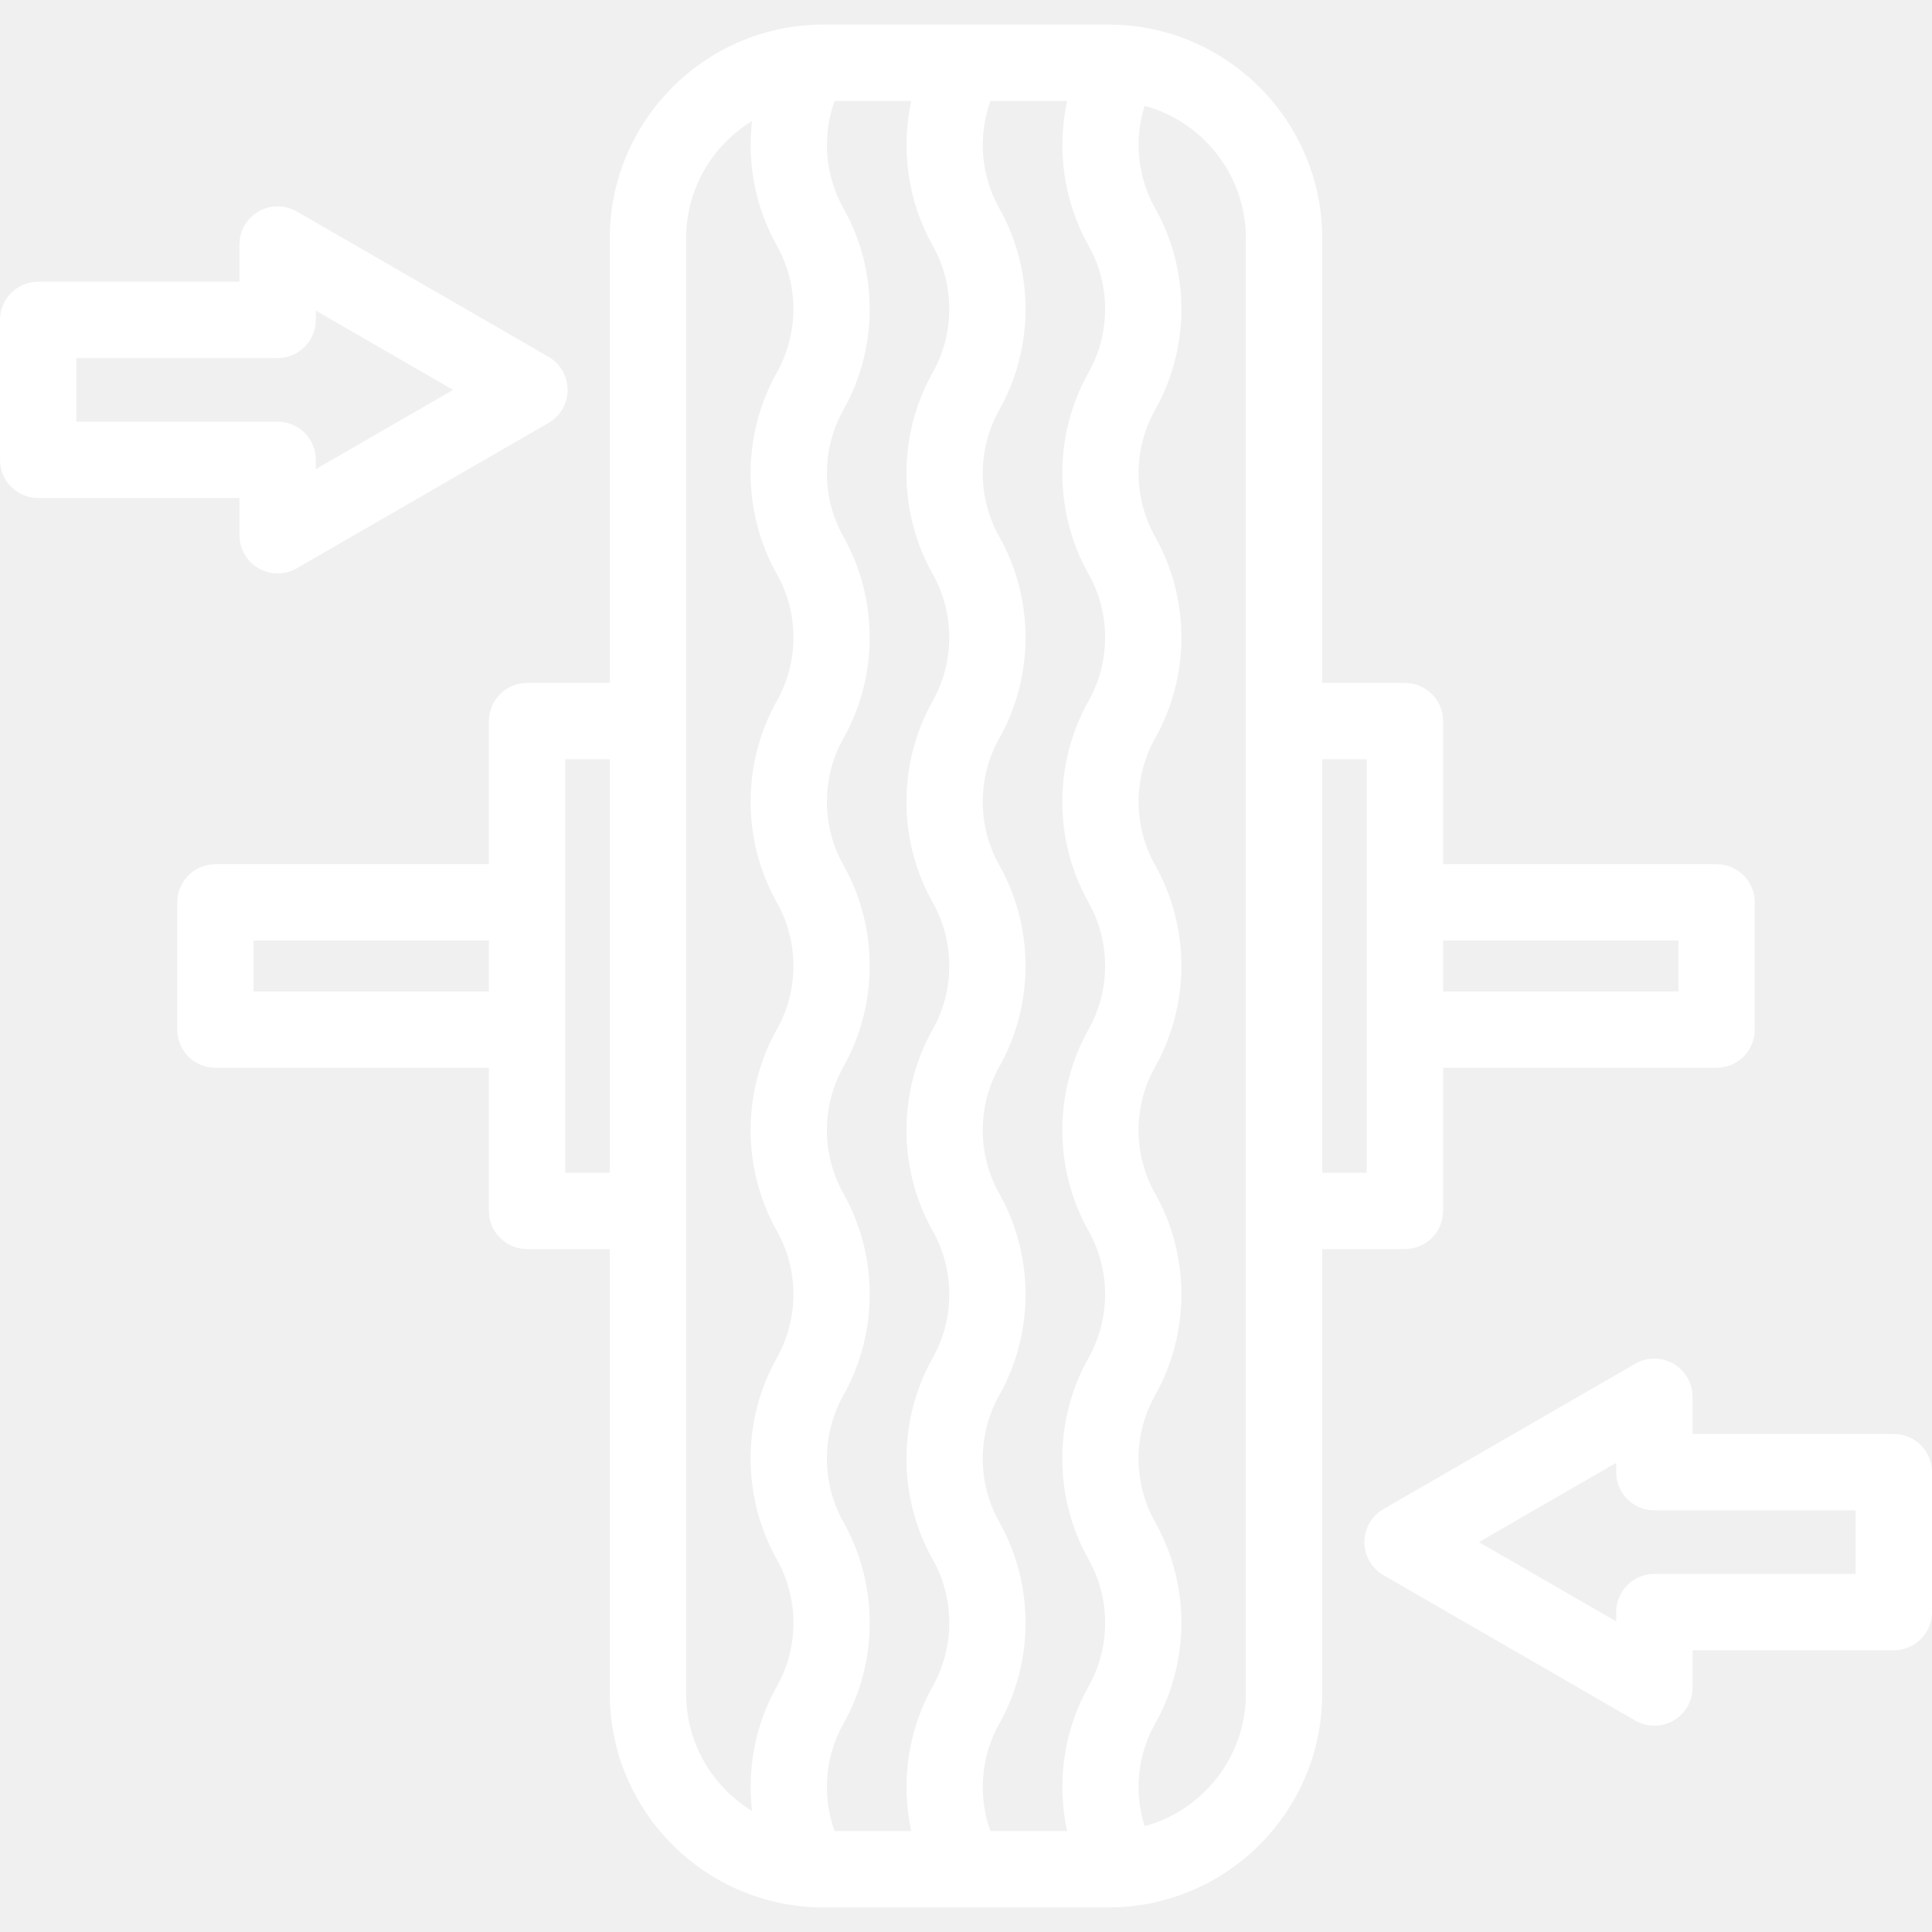
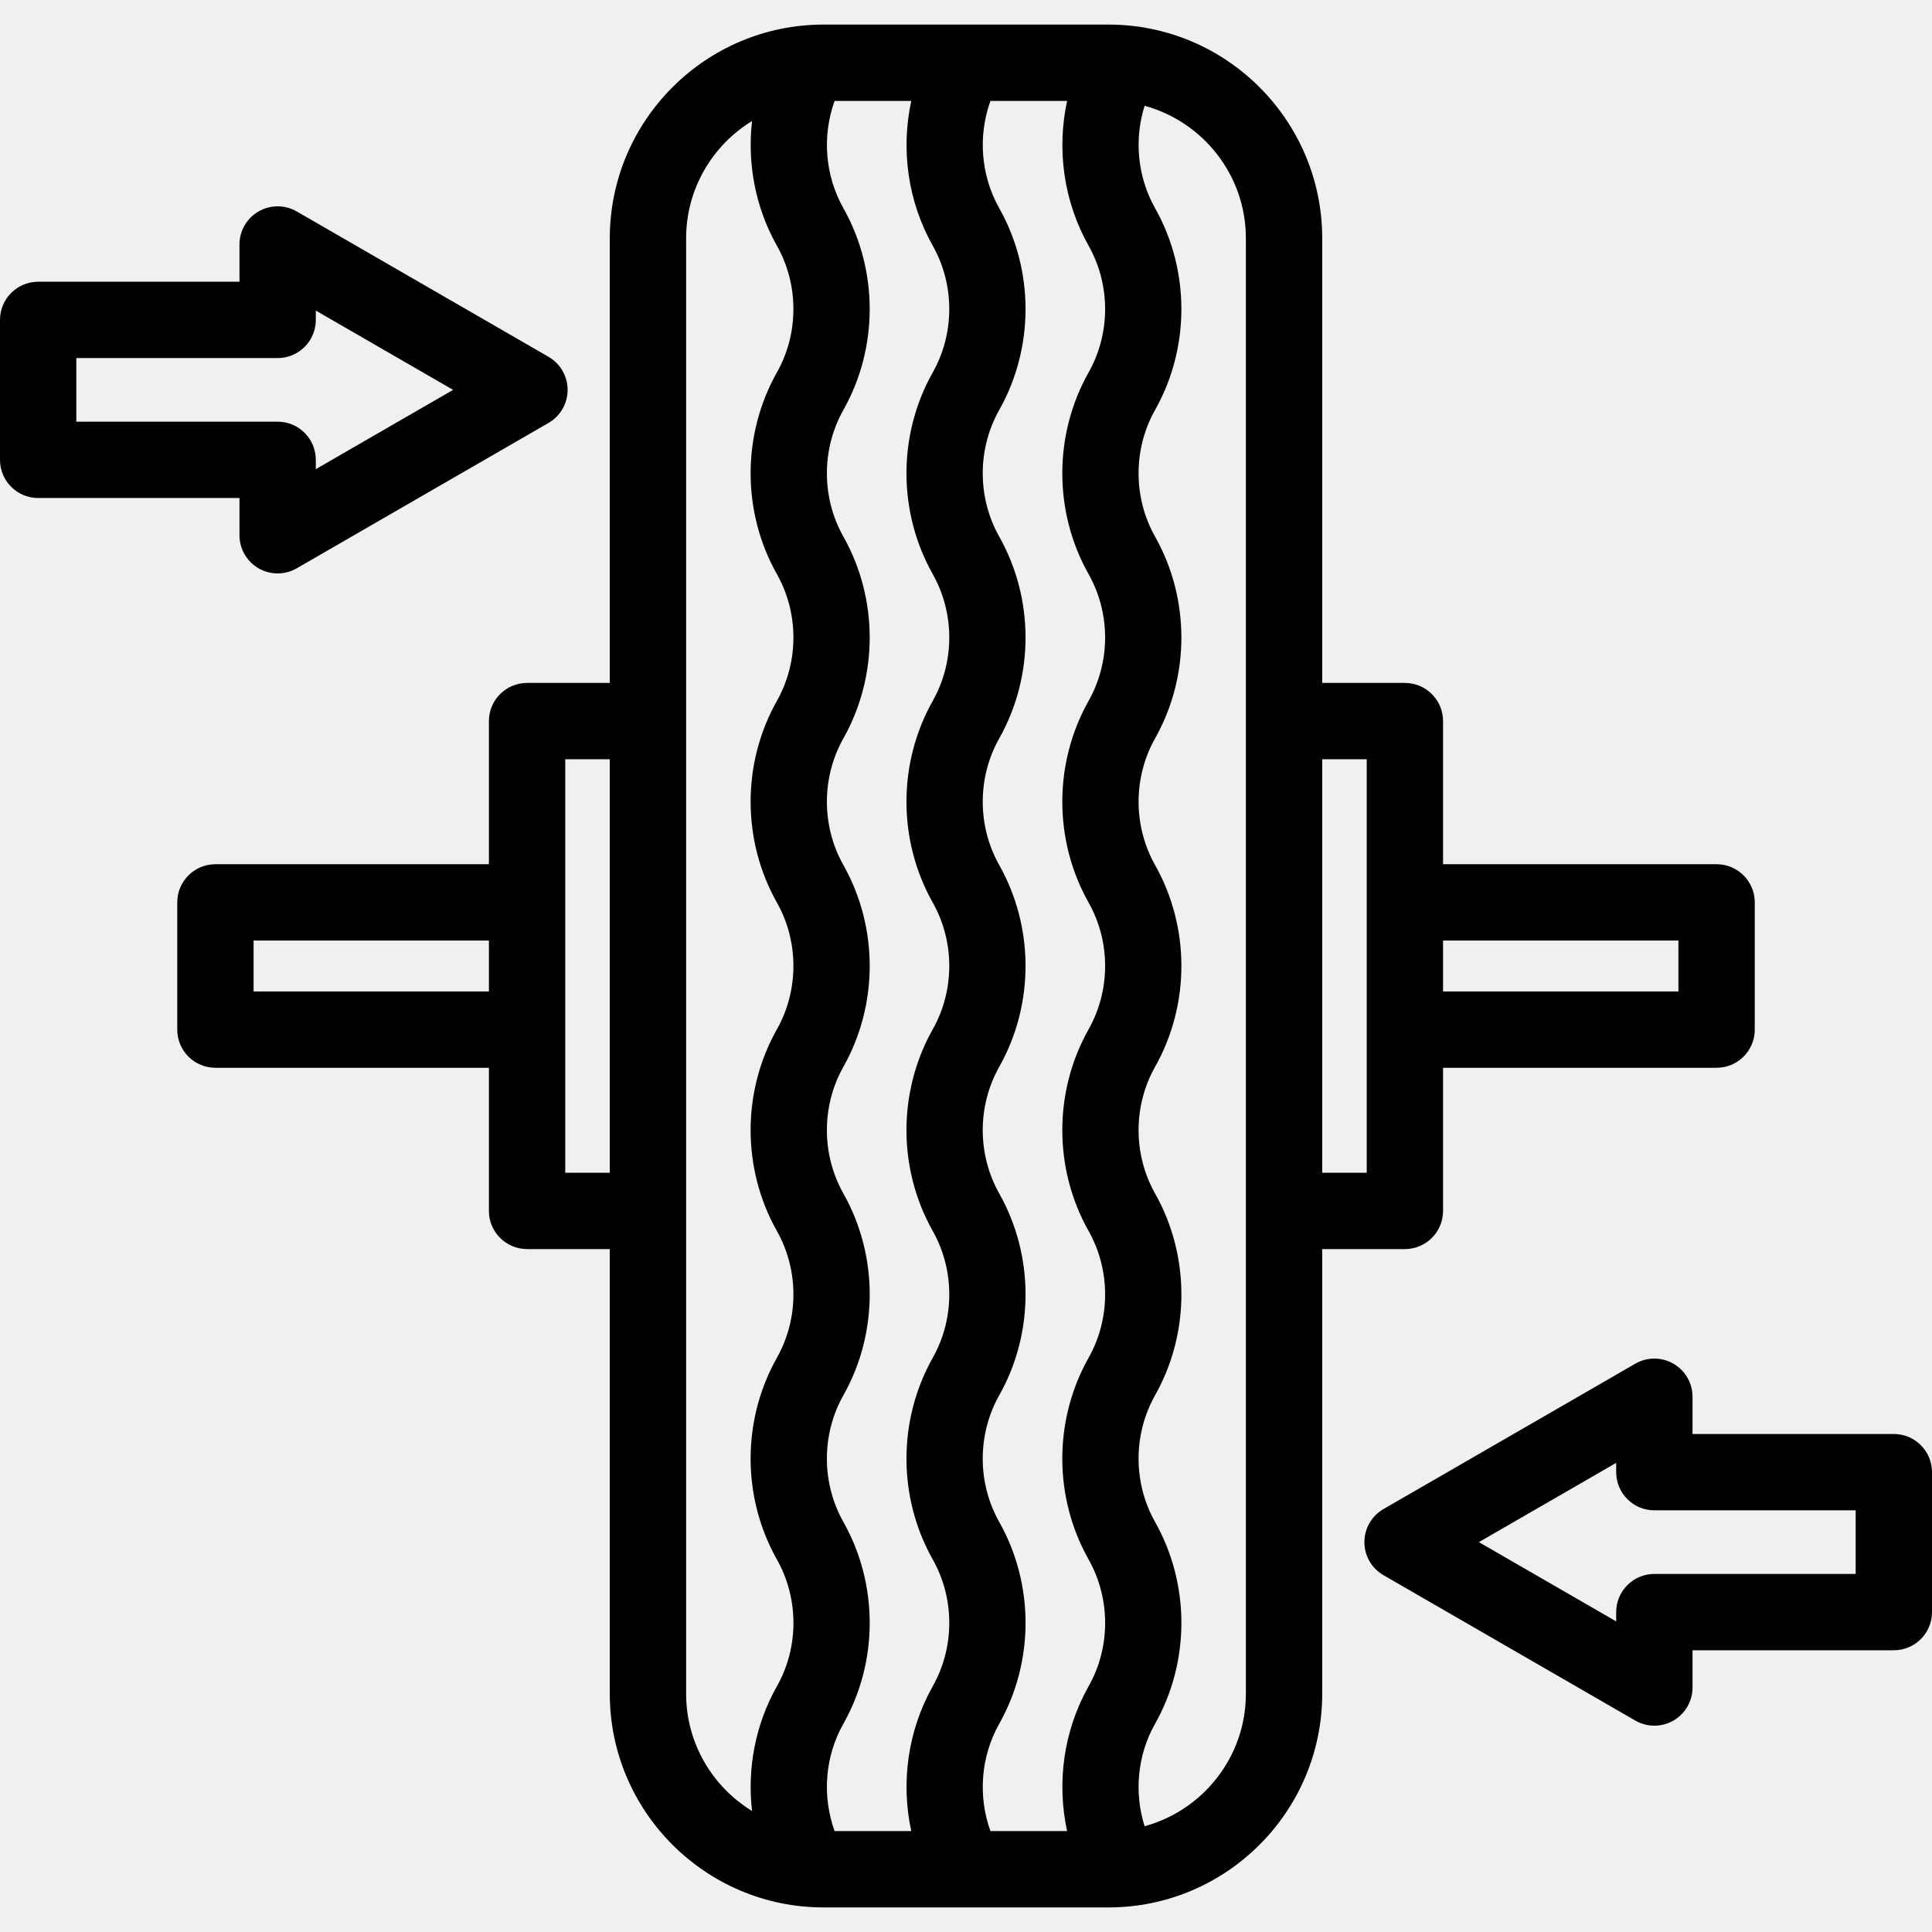
- <svg xmlns="http://www.w3.org/2000/svg" version="1.1" id="Capa_1" x="0px" y="0px" viewBox="0 0 455.568 455.568" style="enable-background:new 0 0 455.568 455.568;" xml:space="preserve" width="512px" height="512px">
+ <svg xmlns="http://www.w3.org/2000/svg" version="1.1" id="Capa_1" x="0px" y="0px" viewBox="0 0 455.568 455.568" style="enable-background:new 0 0 455.568 455.568;" xml:space="preserve">
  <g>
-     <path d="M56.468,126.213c0,3.215,1.716,6.187,4.5,7.794c1.393,0.804,2.946,1.206,4.5,1.206s3.107-0.402,4.5-1.206l59.376-34.281   c2.784-1.608,4.5-4.579,4.5-7.794s-1.716-6.187-4.5-7.794L69.968,49.858c-2.785-1.608-6.215-1.608-9,0   c-2.784,1.608-4.5,4.579-4.5,7.794v8.781H9c-4.971,0-9,4.03-9,9v32.999c0,4.97,4.029,9,9,9h47.468V126.213z M18,99.432V84.433   h47.468c4.971,0,9-4.03,9-9V73.24l32.376,18.692l-32.376,18.692v-2.193c0-4.97-4.029-9-9-9H18z" fill="#FFFFFF" />
-     <path d="M446.568,338.136h-47.468v-8.781c0-3.215-1.716-6.187-4.5-7.794c-2.785-1.607-6.215-1.607-9,0l-59.376,34.281   c-2.784,1.608-4.5,4.579-4.5,7.794s1.716,6.187,4.5,7.794l59.376,34.28c1.393,0.804,2.946,1.206,4.5,1.206s3.107-0.402,4.5-1.206   c2.784-1.608,4.5-4.579,4.5-7.794v-8.781h47.468c4.971,0,9-4.029,9-9v-32.999C455.568,342.166,451.539,338.136,446.568,338.136z    M437.568,371.135h-47.468c-4.971,0-9,4.029-9,9v2.193l-32.376-18.692l32.376-18.692v2.193c0,4.971,4.029,9,9,9h47.468V371.135z" fill="#FFFFFF" />
-     <path d="M331.275,294.534c4.971,0,9-4.029,9-9v-33.75h64.5c4.971,0,9-4.029,9-9v-30c0-4.971-4.029-9-9-9h-64.5v-33.75   c0-4.971-4.029-9-9-9H311.78V56.195c0-27.791-22.609-50.4-50.4-50.4h-67.191c-27.791,0-50.4,22.609-50.4,50.4v104.839h-19.503   c-4.971,0-9,4.029-9,9v33.75H50.796c-4.971,0-9,4.029-9,9v30c0,4.971,4.029,9,9,9h64.489v33.75c0,4.971,4.029,9,9,9h19.503v104.839   c0,27.791,22.609,50.4,50.4,50.4h67.191c27.791,0,50.4-22.609,50.4-50.4V294.534H331.275z M395.775,221.784v12h-55.5v-12H395.775z    M59.796,233.784v-12h55.489v12H59.796z M133.285,276.534v-97.5h10.503v97.5H133.285z M198.83,406.54   c0.018-0.03,0.035-0.061,0.053-0.092c8.26-14.664,8.26-32.884-0.001-47.549c-0.008-0.013-0.016-0.027-0.024-0.042   c-5.169-9.2-5.17-20.619-0.001-29.82c0.008-0.014,0.016-0.028,0.023-0.042c8.263-14.666,8.263-32.886,0-47.551   c-0.01-0.017-0.02-0.035-0.03-0.053c-5.153-9.184-5.159-20.575-0.017-29.764c0.016-0.027,0.031-0.055,0.046-0.082   c8.264-14.667,8.263-32.889-0.002-47.556c-5.193-9.216-5.193-20.667,0-29.884c8.256-14.65,8.266-32.847,0.029-47.506   c-0.011-0.019-0.021-0.038-0.032-0.056c-5.191-9.216-5.191-20.666,0.005-29.889c8.249-14.641,8.262-32.827,0.041-47.479   c-0.015-0.026-0.029-0.052-0.044-0.078c-4.362-7.742-5.044-17.055-2.079-25.301h18.079c-2.486,11.473-0.813,23.703,5.066,34.137   c0.014,0.024,0.027,0.049,0.042,0.073c5.153,9.204,5.141,20.62-0.043,29.821c-8.253,14.648-8.262,32.845-0.028,47.502   c0.011,0.02,0.021,0.039,0.032,0.058c5.192,9.216,5.192,20.666-0.001,29.883c-8.265,14.667-8.265,32.89,0,47.558   c5.193,9.217,5.193,20.667,0.001,29.883c-0.01,0.016-0.019,0.033-0.028,0.05c-8.224,14.631-8.23,32.791-0.021,47.428   c0.017,0.031,0.033,0.061,0.051,0.092c5.186,9.205,5.191,20.639,0.018,29.85c-0.008,0.014-0.016,0.028-0.023,0.042   c-8.263,14.666-8.263,32.886,0,47.551c0.008,0.014,0.017,0.029,0.025,0.044c5.173,9.209,5.167,20.642-0.019,29.846   c-0.015,0.027-0.031,0.057-0.048,0.086c-5.849,10.421-7.508,22.625-5.024,34.074h-18.077   C193.828,423.528,194.504,414.222,198.83,406.54z M235.62,406.467c0.016-0.027,0.031-0.056,0.048-0.085   c8.224-14.654,8.211-32.841-0.039-47.483c-0.007-0.013-0.016-0.028-0.024-0.043c-5.167-9.197-5.168-20.613-0.003-29.812   c0.01-0.016,0.019-0.032,0.028-0.049c8.245-14.637,8.26-32.816,0.046-47.465c-0.018-0.032-0.035-0.064-0.053-0.095   c-5.192-9.216-5.192-20.665,0-29.881c0.009-0.016,0.019-0.032,0.027-0.049c8.241-14.659,8.231-32.86-0.025-47.514   c-5.192-9.217-5.192-20.668,0.001-29.885c8.256-14.651,8.265-32.851,0.027-47.509c-0.01-0.018-0.021-0.035-0.03-0.053   c-5.191-9.216-5.191-20.666,0.004-29.889c8.264-14.666,8.264-32.888,0-47.554c-0.014-0.025-0.027-0.049-0.042-0.074   c-4.327-7.728-4.997-17.01-2.04-25.232h18.08c-2.48,11.446-0.82,23.645,5.025,34.063c0.015,0.026,0.029,0.052,0.044,0.078   c5.177,9.188,5.192,20.597,0.048,29.799c-0.018,0.03-0.035,0.06-0.052,0.091c-8.253,14.648-8.262,32.845-0.028,47.502   c0.011,0.02,0.021,0.039,0.032,0.058c5.192,9.216,5.192,20.667-0.001,29.883c-8.265,14.667-8.265,32.89,0,47.559   c5.193,9.216,5.193,20.666,0.001,29.882c-0.01,0.018-0.021,0.036-0.03,0.054c-8.236,14.658-8.228,32.855,0.026,47.505   c0.01,0.018,0.02,0.036,0.03,0.054c5.16,9.196,5.159,20.606-0.005,29.802c-0.009,0.016-0.018,0.031-0.026,0.047   c-8.262,14.665-8.262,32.885-0.001,47.551c0.008,0.013,0.017,0.028,0.025,0.043c5.174,9.209,5.169,20.643,0.025,29.775   c-0.018,0.031-0.035,0.062-0.053,0.092c-5.878,10.436-7.55,22.667-5.062,34.141h-18.078   C230.577,423.526,231.258,414.21,235.62,406.467z M161.788,399.373V56.195c0-11.696,6.231-21.963,15.546-27.66   c-1.156,10.015,0.774,20.333,5.818,29.323c0.015,0.026,0.029,0.052,0.044,0.078c5.192,9.216,5.192,20.666-0.003,29.889   c-8.254,14.648-8.264,32.846-0.029,47.503c0.011,0.02,0.021,0.039,0.032,0.058c5.192,9.216,5.192,20.667-0.001,29.883   c-8.265,14.667-8.265,32.891,0.001,47.558c5.178,9.189,5.193,20.601,0.046,29.803c-0.018,0.029-0.034,0.058-0.05,0.087   c-8.263,14.666-8.263,32.886,0,47.552c0.01,0.018,0.02,0.036,0.03,0.054c5.16,9.196,5.159,20.606-0.005,29.801   c-0.009,0.016-0.019,0.032-0.027,0.048c-8.261,14.666-8.261,32.886,0.002,47.551c0.007,0.012,0.015,0.026,0.022,0.04   c5.176,9.21,5.17,20.646,0.026,29.777c-0.018,0.031-0.035,0.062-0.053,0.092c-5.074,9.008-7.017,19.356-5.857,29.399   C168.018,421.334,161.788,411.068,161.788,399.373z M293.78,399.373c0,14.917-10.136,27.504-23.879,31.255   c-2.511-7.953-1.701-16.761,2.426-24.088c0.018-0.031,0.035-0.062,0.053-0.092c8.26-14.666,8.259-32.885-0.003-47.549   c-0.007-0.013-0.016-0.028-0.024-0.042c-5.167-9.199-5.168-20.616-0.002-29.814c0.009-0.016,0.018-0.032,0.026-0.047   c8.263-14.666,8.263-32.886,0-47.551c-0.01-0.017-0.02-0.035-0.03-0.053c-5.167-9.208-5.159-20.637,0.024-29.838   c0.011-0.018,0.021-0.036,0.03-0.054c8.237-14.658,8.229-32.858-0.027-47.509c-5.193-9.216-5.193-20.667,0-29.884   c8.256-14.65,8.266-32.847,0.029-47.506c-0.011-0.019-0.021-0.038-0.032-0.056c-5.176-9.187-5.191-20.595-0.048-29.796   c0.018-0.031,0.036-0.062,0.053-0.093c8.249-14.641,8.262-32.827,0.041-47.479c-0.015-0.026-0.029-0.052-0.044-0.078   c-4.16-7.385-4.978-16.201-2.472-24.156c13.743,3.752,23.879,16.339,23.879,31.255V399.373z M322.275,179.034v97.5H311.78v-97.5   H322.275z" fill="#FFFFFF" />
+     <path d="M56.468,126.213c0,3.215,1.716,6.187,4.5,7.794c1.393,0.804,2.946,1.206,4.5,1.206s3.107-0.402,4.5-1.206l59.376-34.281   c2.784-1.608,4.5-4.579,4.5-7.794s-1.716-6.187-4.5-7.794L69.968,49.858c-2.785-1.608-6.215-1.608-9,0   c-2.784,1.608-4.5,4.579-4.5,7.794v8.781H9c-4.971,0-9,4.03-9,9v32.999c0,4.97,4.029,9,9,9h47.468V126.213z M18,99.432V84.433   h47.468c4.971,0,9-4.03,9-9V73.24l32.376,18.692l-32.376,18.692v-2.193c0-4.97-4.029-9-9-9H18z" />
+     <path d="M446.568,338.136h-47.468v-8.781c0-3.215-1.716-6.187-4.5-7.794c-2.785-1.607-6.215-1.607-9,0l-59.376,34.281   c-2.784,1.608-4.5,4.579-4.5,7.794s1.716,6.187,4.5,7.794l59.376,34.28c1.393,0.804,2.946,1.206,4.5,1.206s3.107-0.402,4.5-1.206   c2.784-1.608,4.5-4.579,4.5-7.794v-8.781h47.468c4.971,0,9-4.029,9-9v-32.999C455.568,342.166,451.539,338.136,446.568,338.136z    M437.568,371.135h-47.468c-4.971,0-9,4.029-9,9v2.193l-32.376-18.692l32.376-18.692v2.193c0,4.971,4.029,9,9,9h47.468V371.135z" />
+     <path d="M331.275,294.534c4.971,0,9-4.029,9-9v-33.75h64.5c4.971,0,9-4.029,9-9v-30c0-4.971-4.029-9-9-9h-64.5v-33.75   c0-4.971-4.029-9-9-9H311.78V56.195c0-27.791-22.609-50.4-50.4-50.4h-67.191c-27.791,0-50.4,22.609-50.4,50.4v104.839h-19.503   c-4.971,0-9,4.029-9,9v33.75H50.796c-4.971,0-9,4.029-9,9v30c0,4.971,4.029,9,9,9h64.489v33.75c0,4.971,4.029,9,9,9h19.503v104.839   c0,27.791,22.609,50.4,50.4,50.4h67.191c27.791,0,50.4-22.609,50.4-50.4V294.534H331.275z M395.775,221.784v12h-55.5v-12H395.775z    M59.796,233.784v-12h55.489v12H59.796z M133.285,276.534v-97.5h10.503v97.5H133.285z M198.83,406.54   c0.018-0.03,0.035-0.061,0.053-0.092c8.26-14.664,8.26-32.884-0.001-47.549c-0.008-0.013-0.016-0.027-0.024-0.042   c-5.169-9.2-5.17-20.619-0.001-29.82c0.008-0.014,0.016-0.028,0.023-0.042c8.263-14.666,8.263-32.886,0-47.551   c-0.01-0.017-0.02-0.035-0.03-0.053c-5.153-9.184-5.159-20.575-0.017-29.764c0.016-0.027,0.031-0.055,0.046-0.082   c8.264-14.667,8.263-32.889-0.002-47.556c-5.193-9.216-5.193-20.667,0-29.884c8.256-14.65,8.266-32.847,0.029-47.506   c-0.011-0.019-0.021-0.038-0.032-0.056c-5.191-9.216-5.191-20.666,0.005-29.889c8.249-14.641,8.262-32.827,0.041-47.479   c-0.015-0.026-0.029-0.052-0.044-0.078c-4.362-7.742-5.044-17.055-2.079-25.301h18.079c-2.486,11.473-0.813,23.703,5.066,34.137   c0.014,0.024,0.027,0.049,0.042,0.073c5.153,9.204,5.141,20.62-0.043,29.821c-8.253,14.648-8.262,32.845-0.028,47.502   c0.011,0.02,0.021,0.039,0.032,0.058c5.192,9.216,5.192,20.666-0.001,29.883c-8.265,14.667-8.265,32.89,0,47.558   c5.193,9.217,5.193,20.667,0.001,29.883c-0.01,0.016-0.019,0.033-0.028,0.05c-8.224,14.631-8.23,32.791-0.021,47.428   c0.017,0.031,0.033,0.061,0.051,0.092c5.186,9.205,5.191,20.639,0.018,29.85c-0.008,0.014-0.016,0.028-0.023,0.042   c-8.263,14.666-8.263,32.886,0,47.551c0.008,0.014,0.017,0.029,0.025,0.044c5.173,9.209,5.167,20.642-0.019,29.846   c-0.015,0.027-0.031,0.057-0.048,0.086c-5.849,10.421-7.508,22.625-5.024,34.074h-18.077   C193.828,423.528,194.504,414.222,198.83,406.54z M235.62,406.467c0.016-0.027,0.031-0.056,0.048-0.085   c8.224-14.654,8.211-32.841-0.039-47.483c-0.007-0.013-0.016-0.028-0.024-0.043c-5.167-9.197-5.168-20.613-0.003-29.812   c0.01-0.016,0.019-0.032,0.028-0.049c8.245-14.637,8.26-32.816,0.046-47.465c-0.018-0.032-0.035-0.064-0.053-0.095   c-5.192-9.216-5.192-20.665,0-29.881c0.009-0.016,0.019-0.032,0.027-0.049c8.241-14.659,8.231-32.86-0.025-47.514   c-5.192-9.217-5.192-20.668,0.001-29.885c8.256-14.651,8.265-32.851,0.027-47.509c-0.01-0.018-0.021-0.035-0.03-0.053   c-5.191-9.216-5.191-20.666,0.004-29.889c8.264-14.666,8.264-32.888,0-47.554c-0.014-0.025-0.027-0.049-0.042-0.074   c-4.327-7.728-4.997-17.01-2.04-25.232h18.08c-2.48,11.446-0.82,23.645,5.025,34.063c0.015,0.026,0.029,0.052,0.044,0.078   c5.177,9.188,5.192,20.597,0.048,29.799c-0.018,0.03-0.035,0.06-0.052,0.091c-8.253,14.648-8.262,32.845-0.028,47.502   c0.011,0.02,0.021,0.039,0.032,0.058c5.192,9.216,5.192,20.667-0.001,29.883c-8.265,14.667-8.265,32.89,0,47.559   c5.193,9.216,5.193,20.666,0.001,29.882c-0.01,0.018-0.021,0.036-0.03,0.054c-8.236,14.658-8.228,32.855,0.026,47.505   c0.01,0.018,0.02,0.036,0.03,0.054c5.16,9.196,5.159,20.606-0.005,29.802c-0.009,0.016-0.018,0.031-0.026,0.047   c-8.262,14.665-8.262,32.885-0.001,47.551c0.008,0.013,0.017,0.028,0.025,0.043c5.174,9.209,5.169,20.643,0.025,29.775   c-0.018,0.031-0.035,0.062-0.053,0.092c-5.878,10.436-7.55,22.667-5.062,34.141h-18.078   C230.577,423.526,231.258,414.21,235.62,406.467z M161.788,399.373V56.195c0-11.696,6.231-21.963,15.546-27.66   c-1.156,10.015,0.774,20.333,5.818,29.323c0.015,0.026,0.029,0.052,0.044,0.078c5.192,9.216,5.192,20.666-0.003,29.889   c-8.254,14.648-8.264,32.846-0.029,47.503c0.011,0.02,0.021,0.039,0.032,0.058c5.192,9.216,5.192,20.667-0.001,29.883   c-8.265,14.667-8.265,32.891,0.001,47.558c5.178,9.189,5.193,20.601,0.046,29.803c-0.018,0.029-0.034,0.058-0.05,0.087   c-8.263,14.666-8.263,32.886,0,47.552c0.01,0.018,0.02,0.036,0.03,0.054c5.16,9.196,5.159,20.606-0.005,29.801   c-0.009,0.016-0.019,0.032-0.027,0.048c-8.261,14.666-8.261,32.886,0.002,47.551c0.007,0.012,0.015,0.026,0.022,0.04   c5.176,9.21,5.17,20.646,0.026,29.777c-0.018,0.031-0.035,0.062-0.053,0.092c-5.074,9.008-7.017,19.356-5.857,29.399   C168.018,421.334,161.788,411.068,161.788,399.373z M293.78,399.373c0,14.917-10.136,27.504-23.879,31.255   c-2.511-7.953-1.701-16.761,2.426-24.088c0.018-0.031,0.035-0.062,0.053-0.092c8.26-14.666,8.259-32.885-0.003-47.549   c-0.007-0.013-0.016-0.028-0.024-0.042c-5.167-9.199-5.168-20.616-0.002-29.814c0.009-0.016,0.018-0.032,0.026-0.047   c8.263-14.666,8.263-32.886,0-47.551c-0.01-0.017-0.02-0.035-0.03-0.053c-5.167-9.208-5.159-20.637,0.024-29.838   c0.011-0.018,0.021-0.036,0.03-0.054c8.237-14.658,8.229-32.858-0.027-47.509c-5.193-9.216-5.193-20.667,0-29.884   c8.256-14.65,8.266-32.847,0.029-47.506c-0.011-0.019-0.021-0.038-0.032-0.056c-5.176-9.187-5.191-20.595-0.048-29.796   c0.018-0.031,0.036-0.062,0.053-0.093c8.249-14.641,8.262-32.827,0.041-47.479c-0.015-0.026-0.029-0.052-0.044-0.078   c-4.16-7.385-4.978-16.201-2.472-24.156c13.743,3.752,23.879,16.339,23.879,31.255V399.373z M322.275,179.034v97.5H311.78v-97.5   H322.275z" />
  </g>
  <g>
</g>
  <g>
</g>
  <g>
</g>
  <g>
</g>
  <g>
</g>
  <g>
</g>
  <g>
</g>
  <g>
</g>
  <g>
</g>
  <g>
</g>
  <g>
</g>
  <g>
</g>
  <g>
</g>
  <g>
</g>
  <g>
</g>
</svg>
